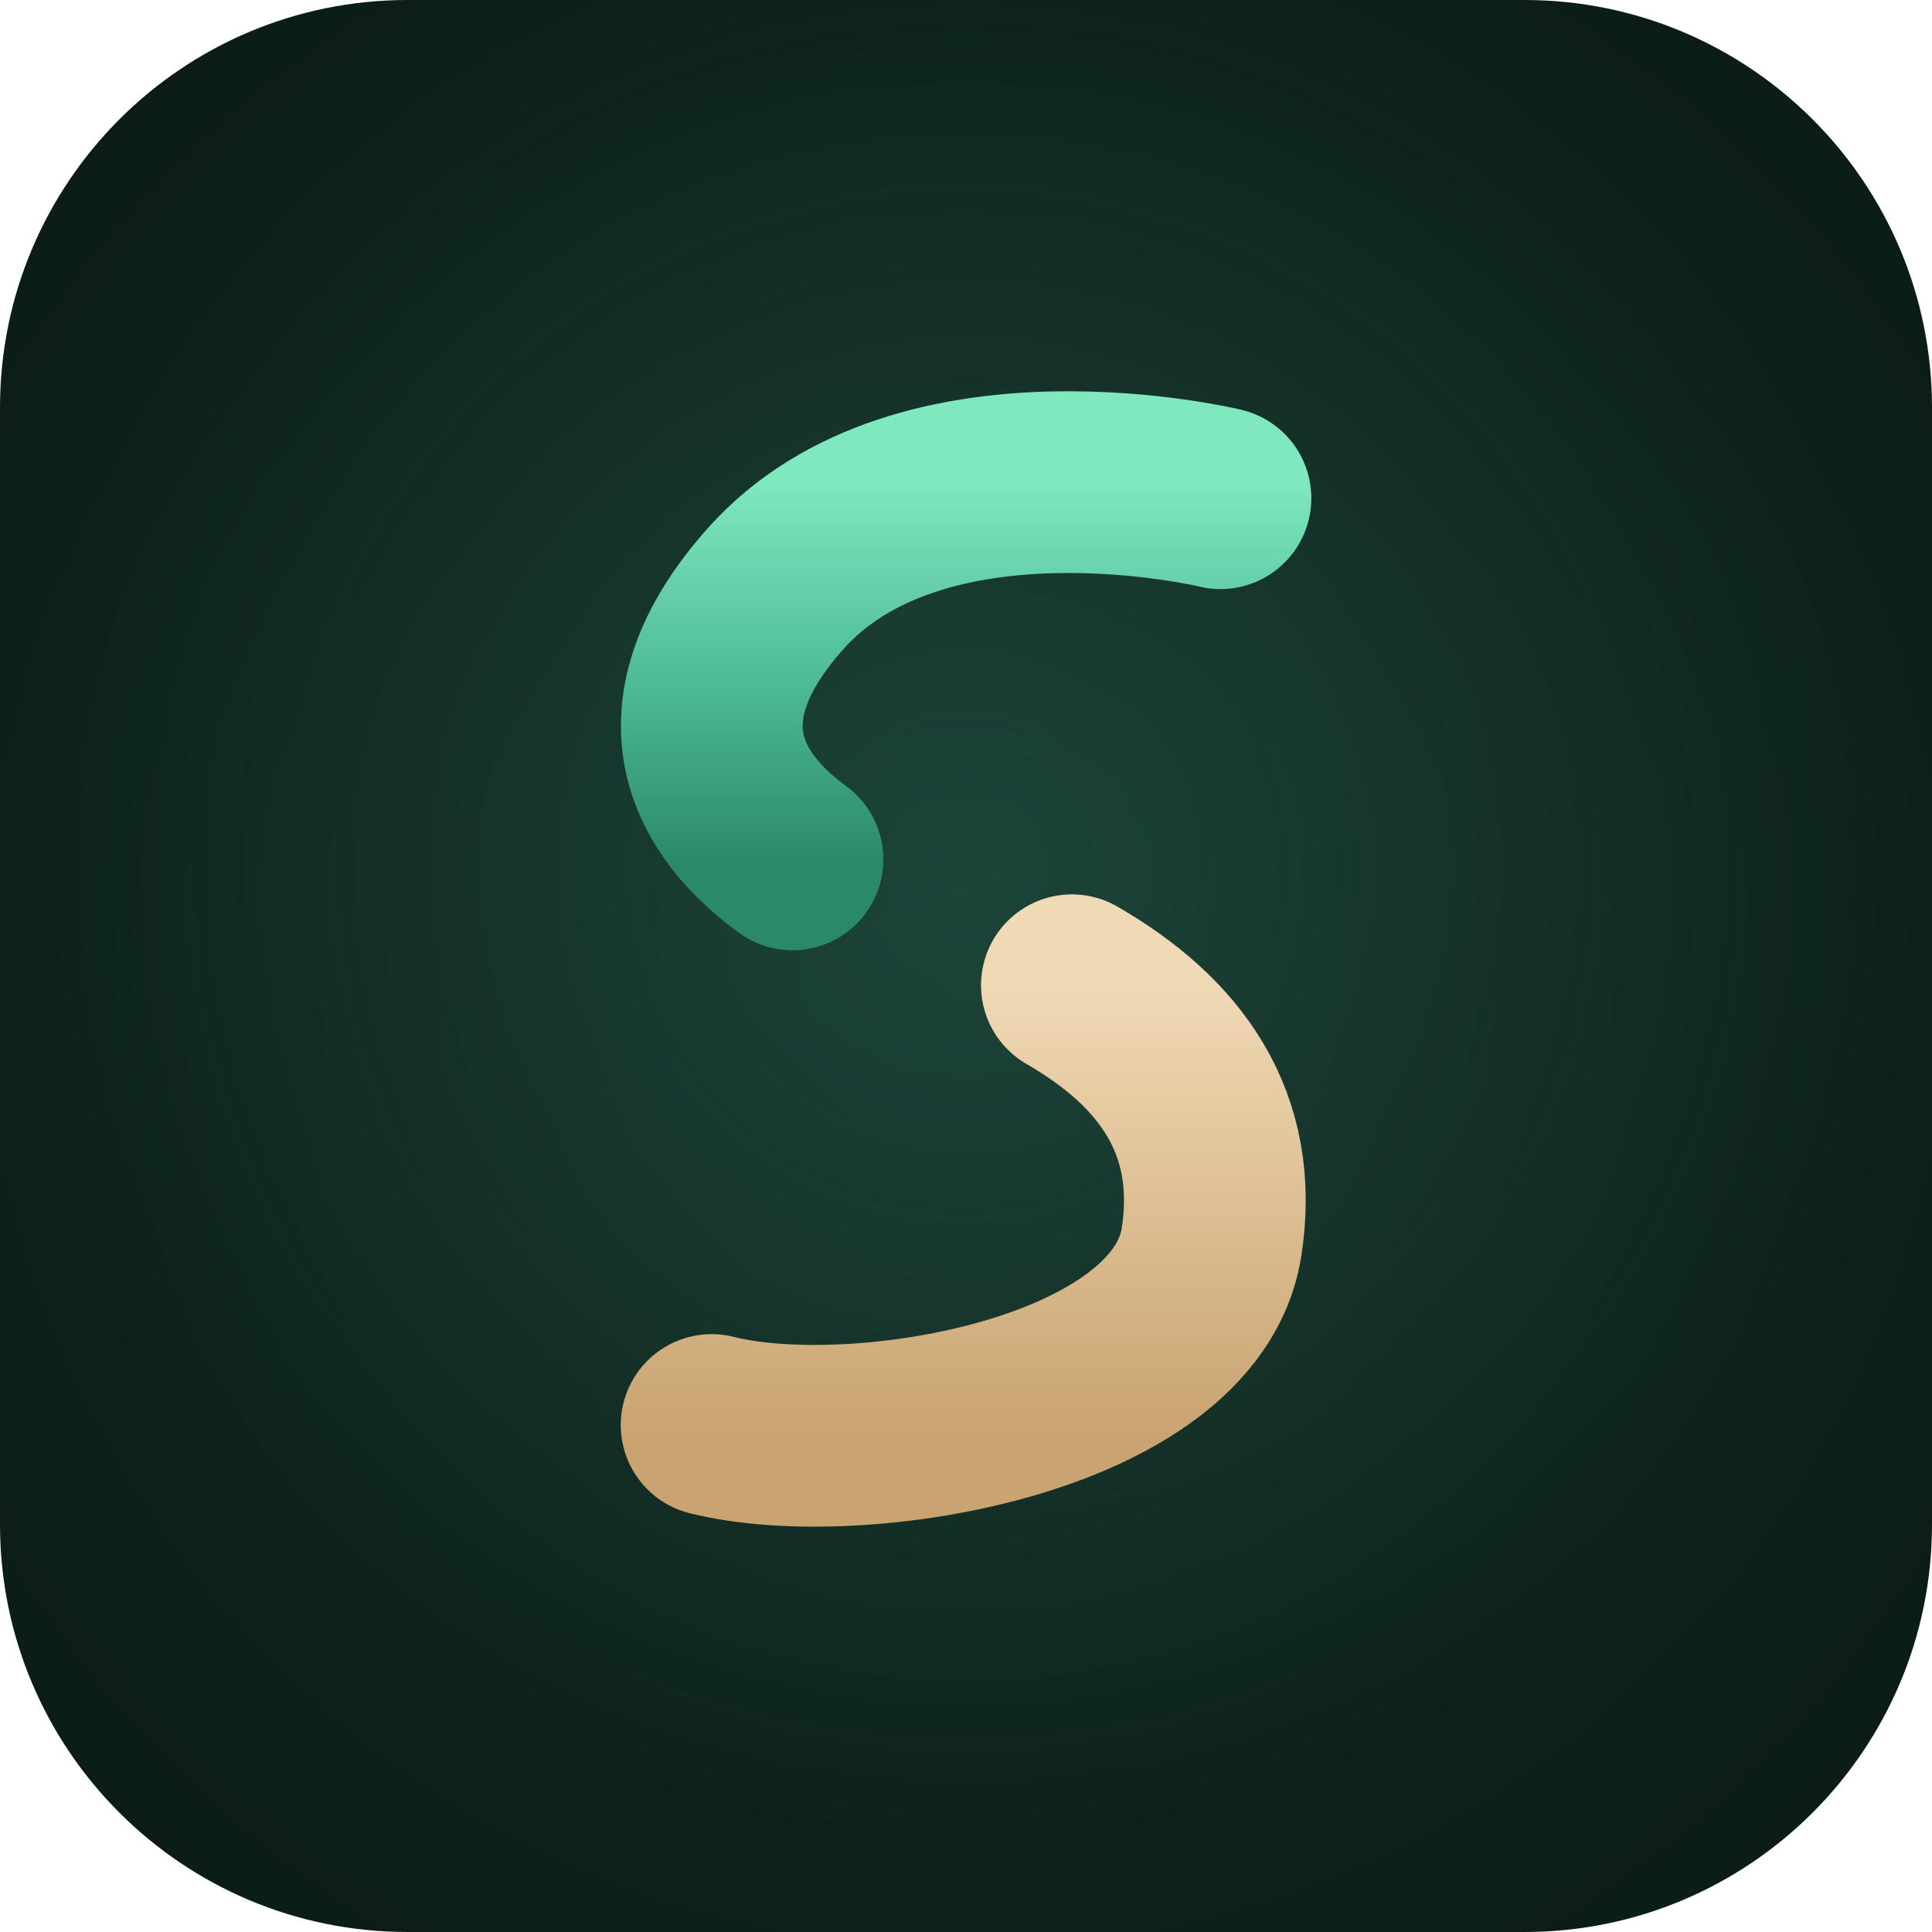
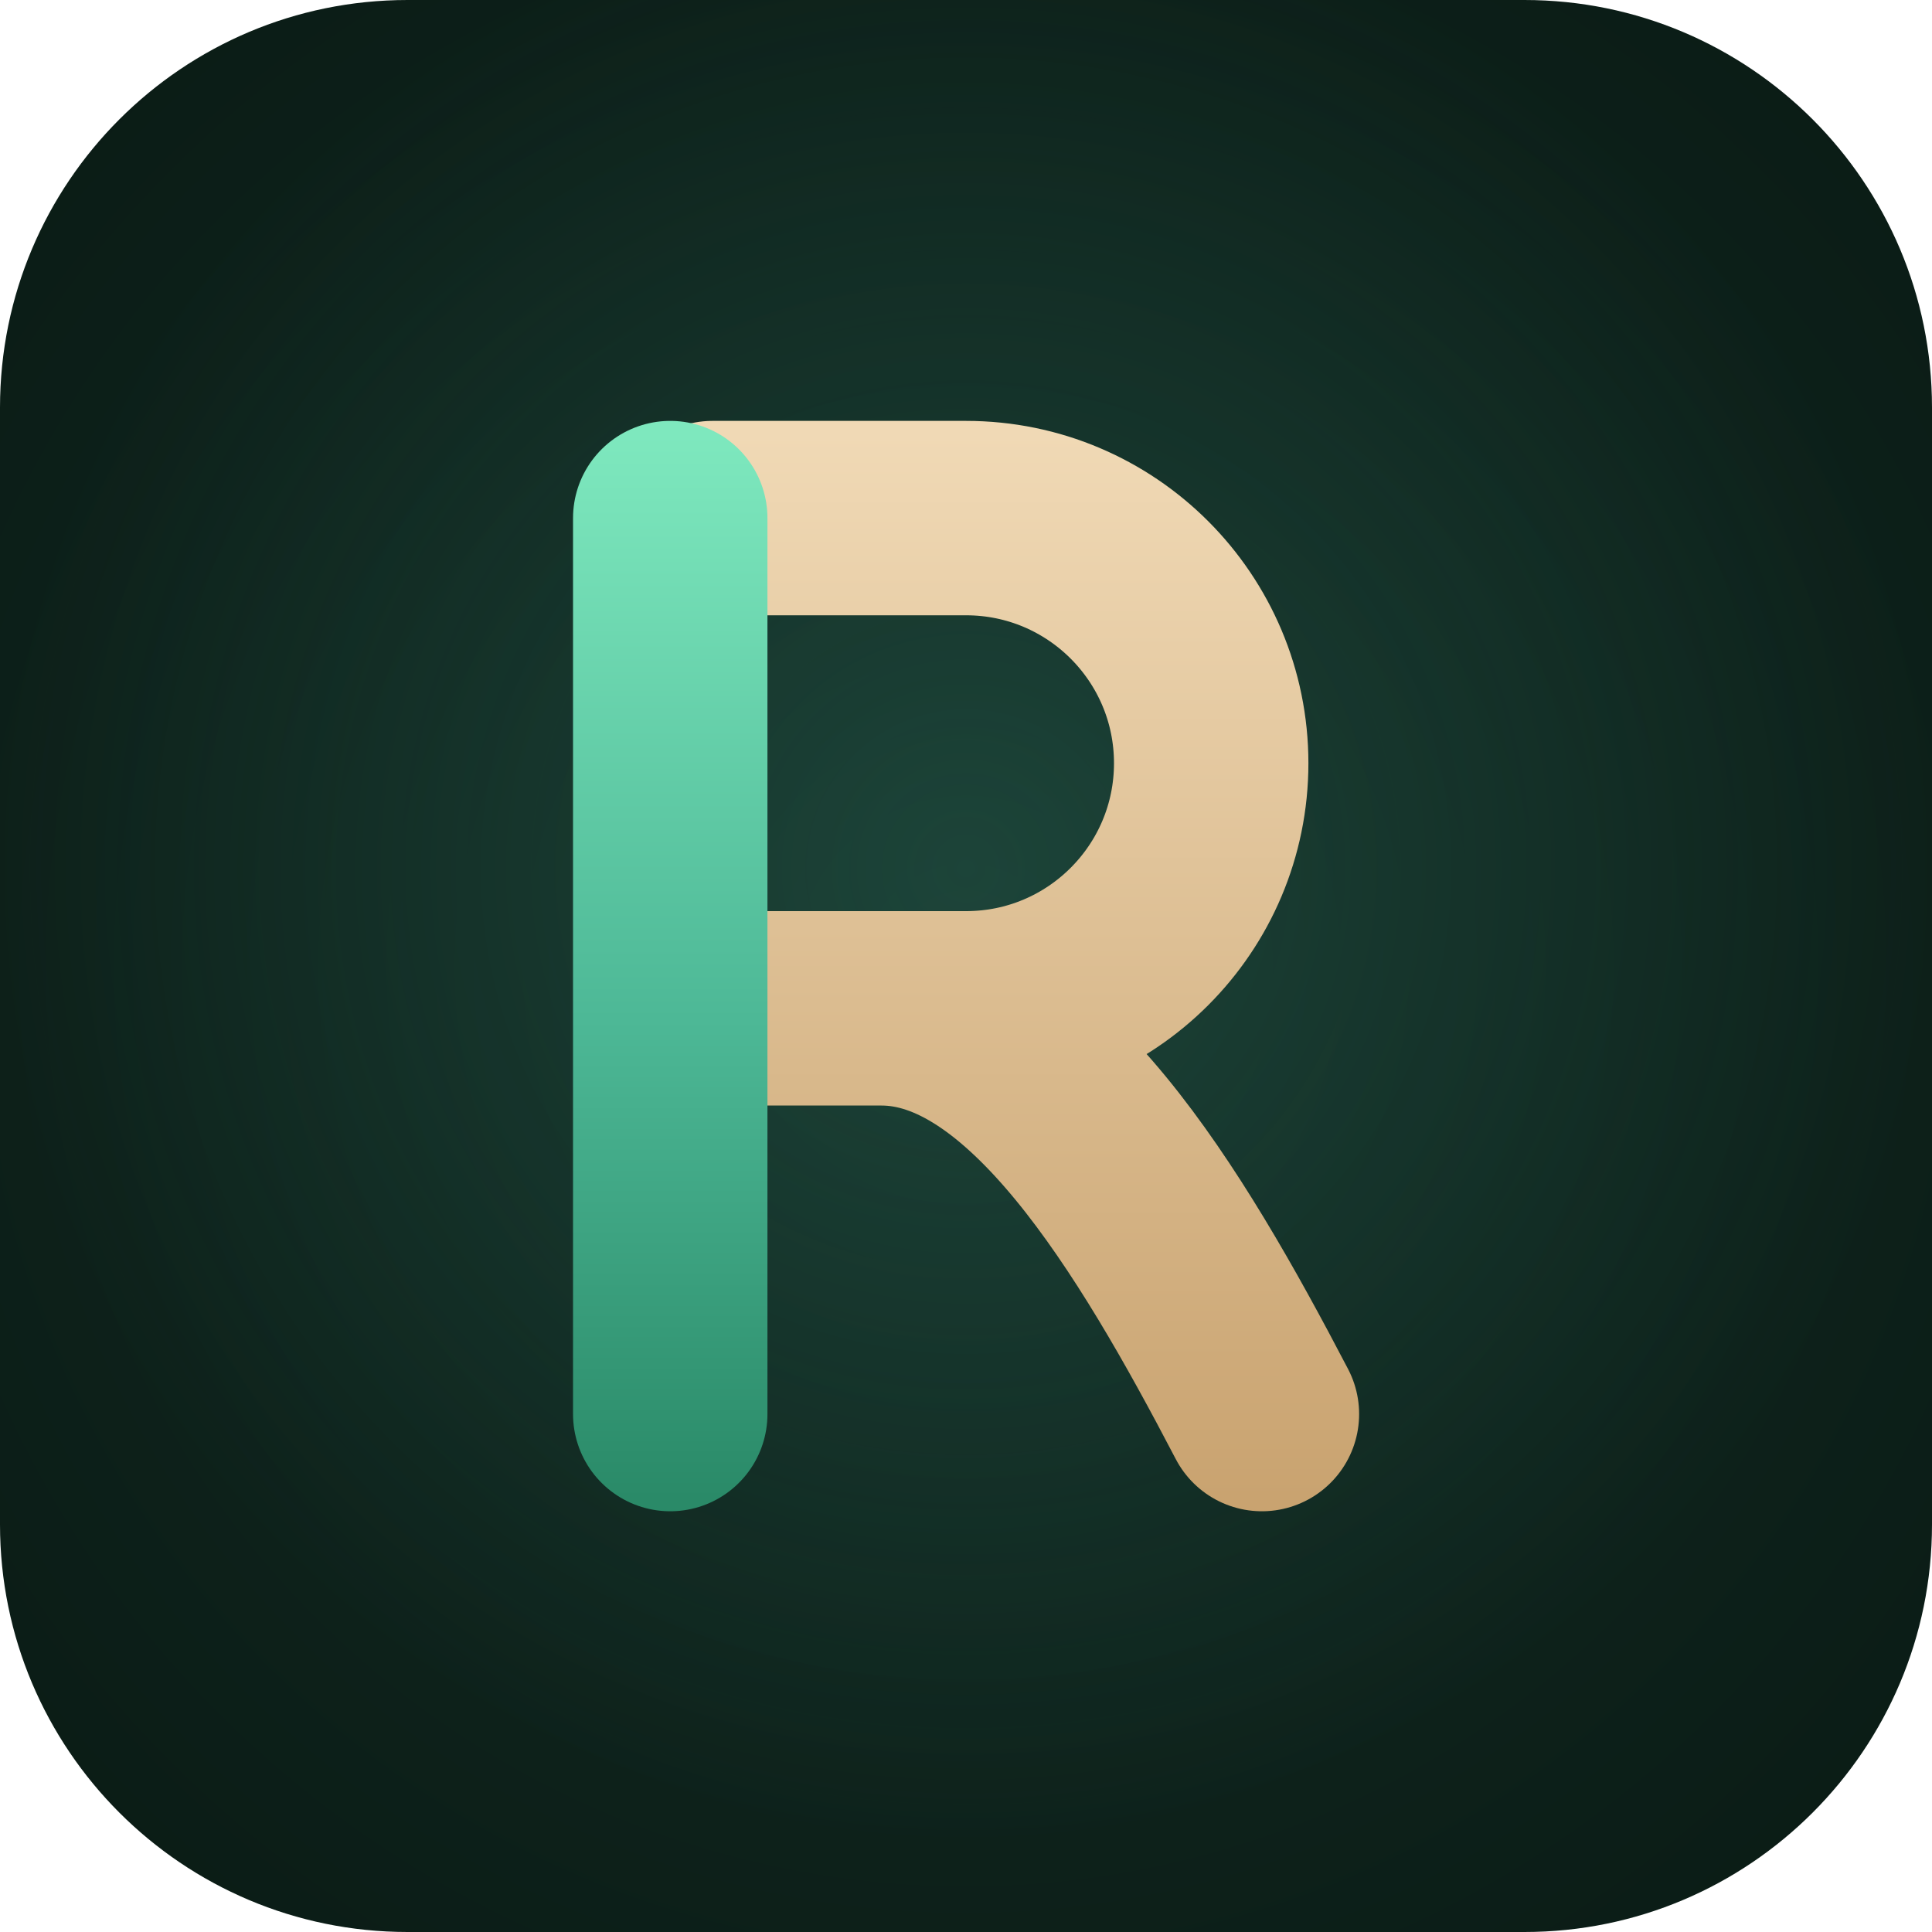
- <svg xmlns="http://www.w3.org/2000/svg" viewBox="0 0 512 512" width="512" height="512">
+ <svg xmlns="http://www.w3.org/2000/svg" viewBox="0 0 512 512">
  <defs>
    <radialGradient id="bg" cx="50%" cy="50%" r="70%">
      <stop offset="0%" stop-color="#132e26" />
      <stop offset="100%" stop-color="#0a1a14" />
    </radialGradient>
    <radialGradient id="halo" cx="50%" cy="45%" r="50%">
      <stop offset="0%" stop-color="#2f6f5e" stop-opacity="0.35" />
      <stop offset="100%" stop-color="#2f6f5e" stop-opacity="0" />
    </radialGradient>
-     <linearGradient id="vert" x1="0" y1="0" x2="0" y2="1">
+     <linearGradient id="vert" gradientUnits="userSpaceOnUse" x1="0" y1="130" x2="0" y2="382">
      <stop offset="0%" stop-color="#7ee8be" />
      <stop offset="55%" stop-color="#4db896" />
      <stop offset="100%" stop-color="#2a8a68" />
    </linearGradient>
-     <linearGradient id="sable" x1="0" y1="0" x2="0" y2="1">
+     <linearGradient id="sable" gradientUnits="userSpaceOnUse" x1="0" y1="130" x2="0" y2="382">
      <stop offset="0%" stop-color="#f0d9b5" />
      <stop offset="100%" stop-color="#c9a370" />
    </linearGradient>
  </defs>
  <rect width="512" height="512" rx="108" fill="url(#bg)" />
  <rect width="512" height="512" rx="108" fill="url(#halo)" />
-   <g transform="translate(-47.4 -58.2) scale(1.204)" fill="none" stroke-width="40" stroke-linecap="round">
-     <path d="M 308 158 C 308.0 158.0 242.0 142.0 210.0 178.0 C 187.6 203.2 194.6 223.5 213.8 237.5" stroke="url(#vert)" />
-     <path d="M 275.3 265.2 C 296.8 277.6 310.2 295.4 306.0 322.0 C 300.0 358.0 228.0 370.0 196.0 362.0" stroke="url(#sable)" />
+   <g transform="translate(-30.7 -30.7) scale(1.12)" fill="none" stroke-width="46" stroke-linecap="round" stroke-linejoin="round">
+     <path d="M 196 150 H 256 A 58 58 0 0 1 256 266 H 196 M 236 266 C 272 266 302 316 326 362" stroke="url(#sable)" />
+     <path d="M 186 150 V 362" stroke="url(#vert)" />
  </g>
</svg>
